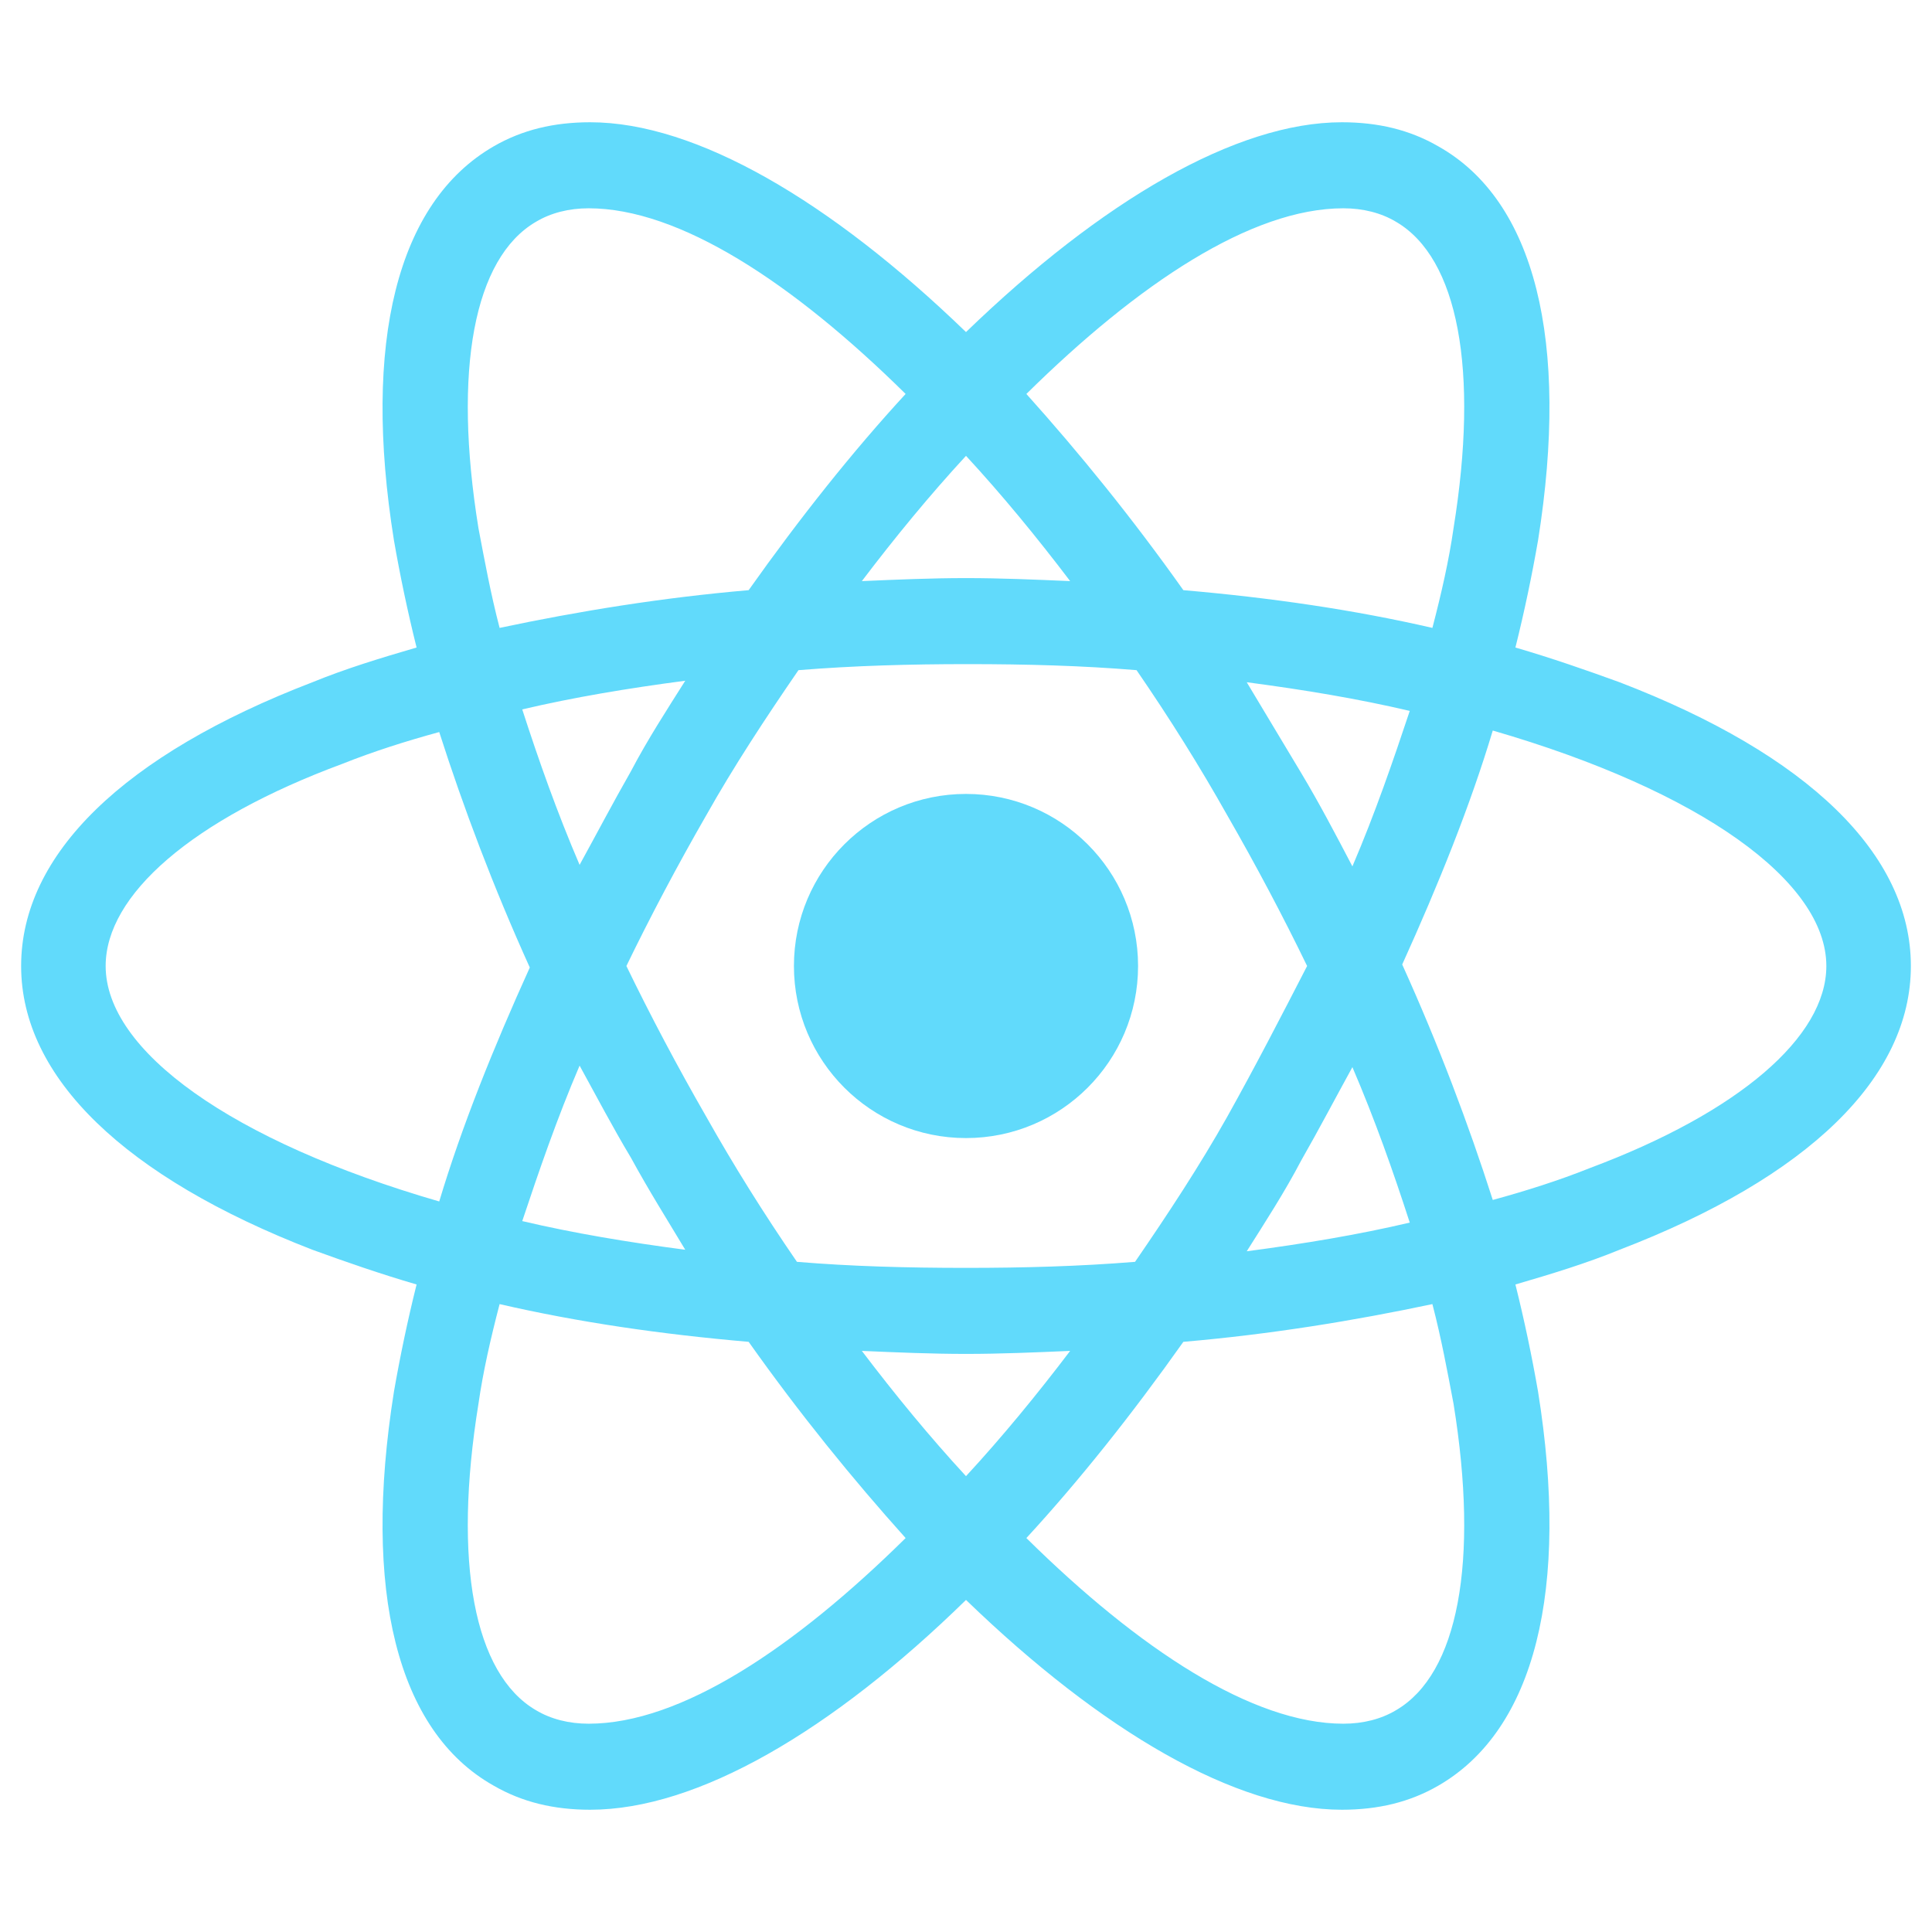
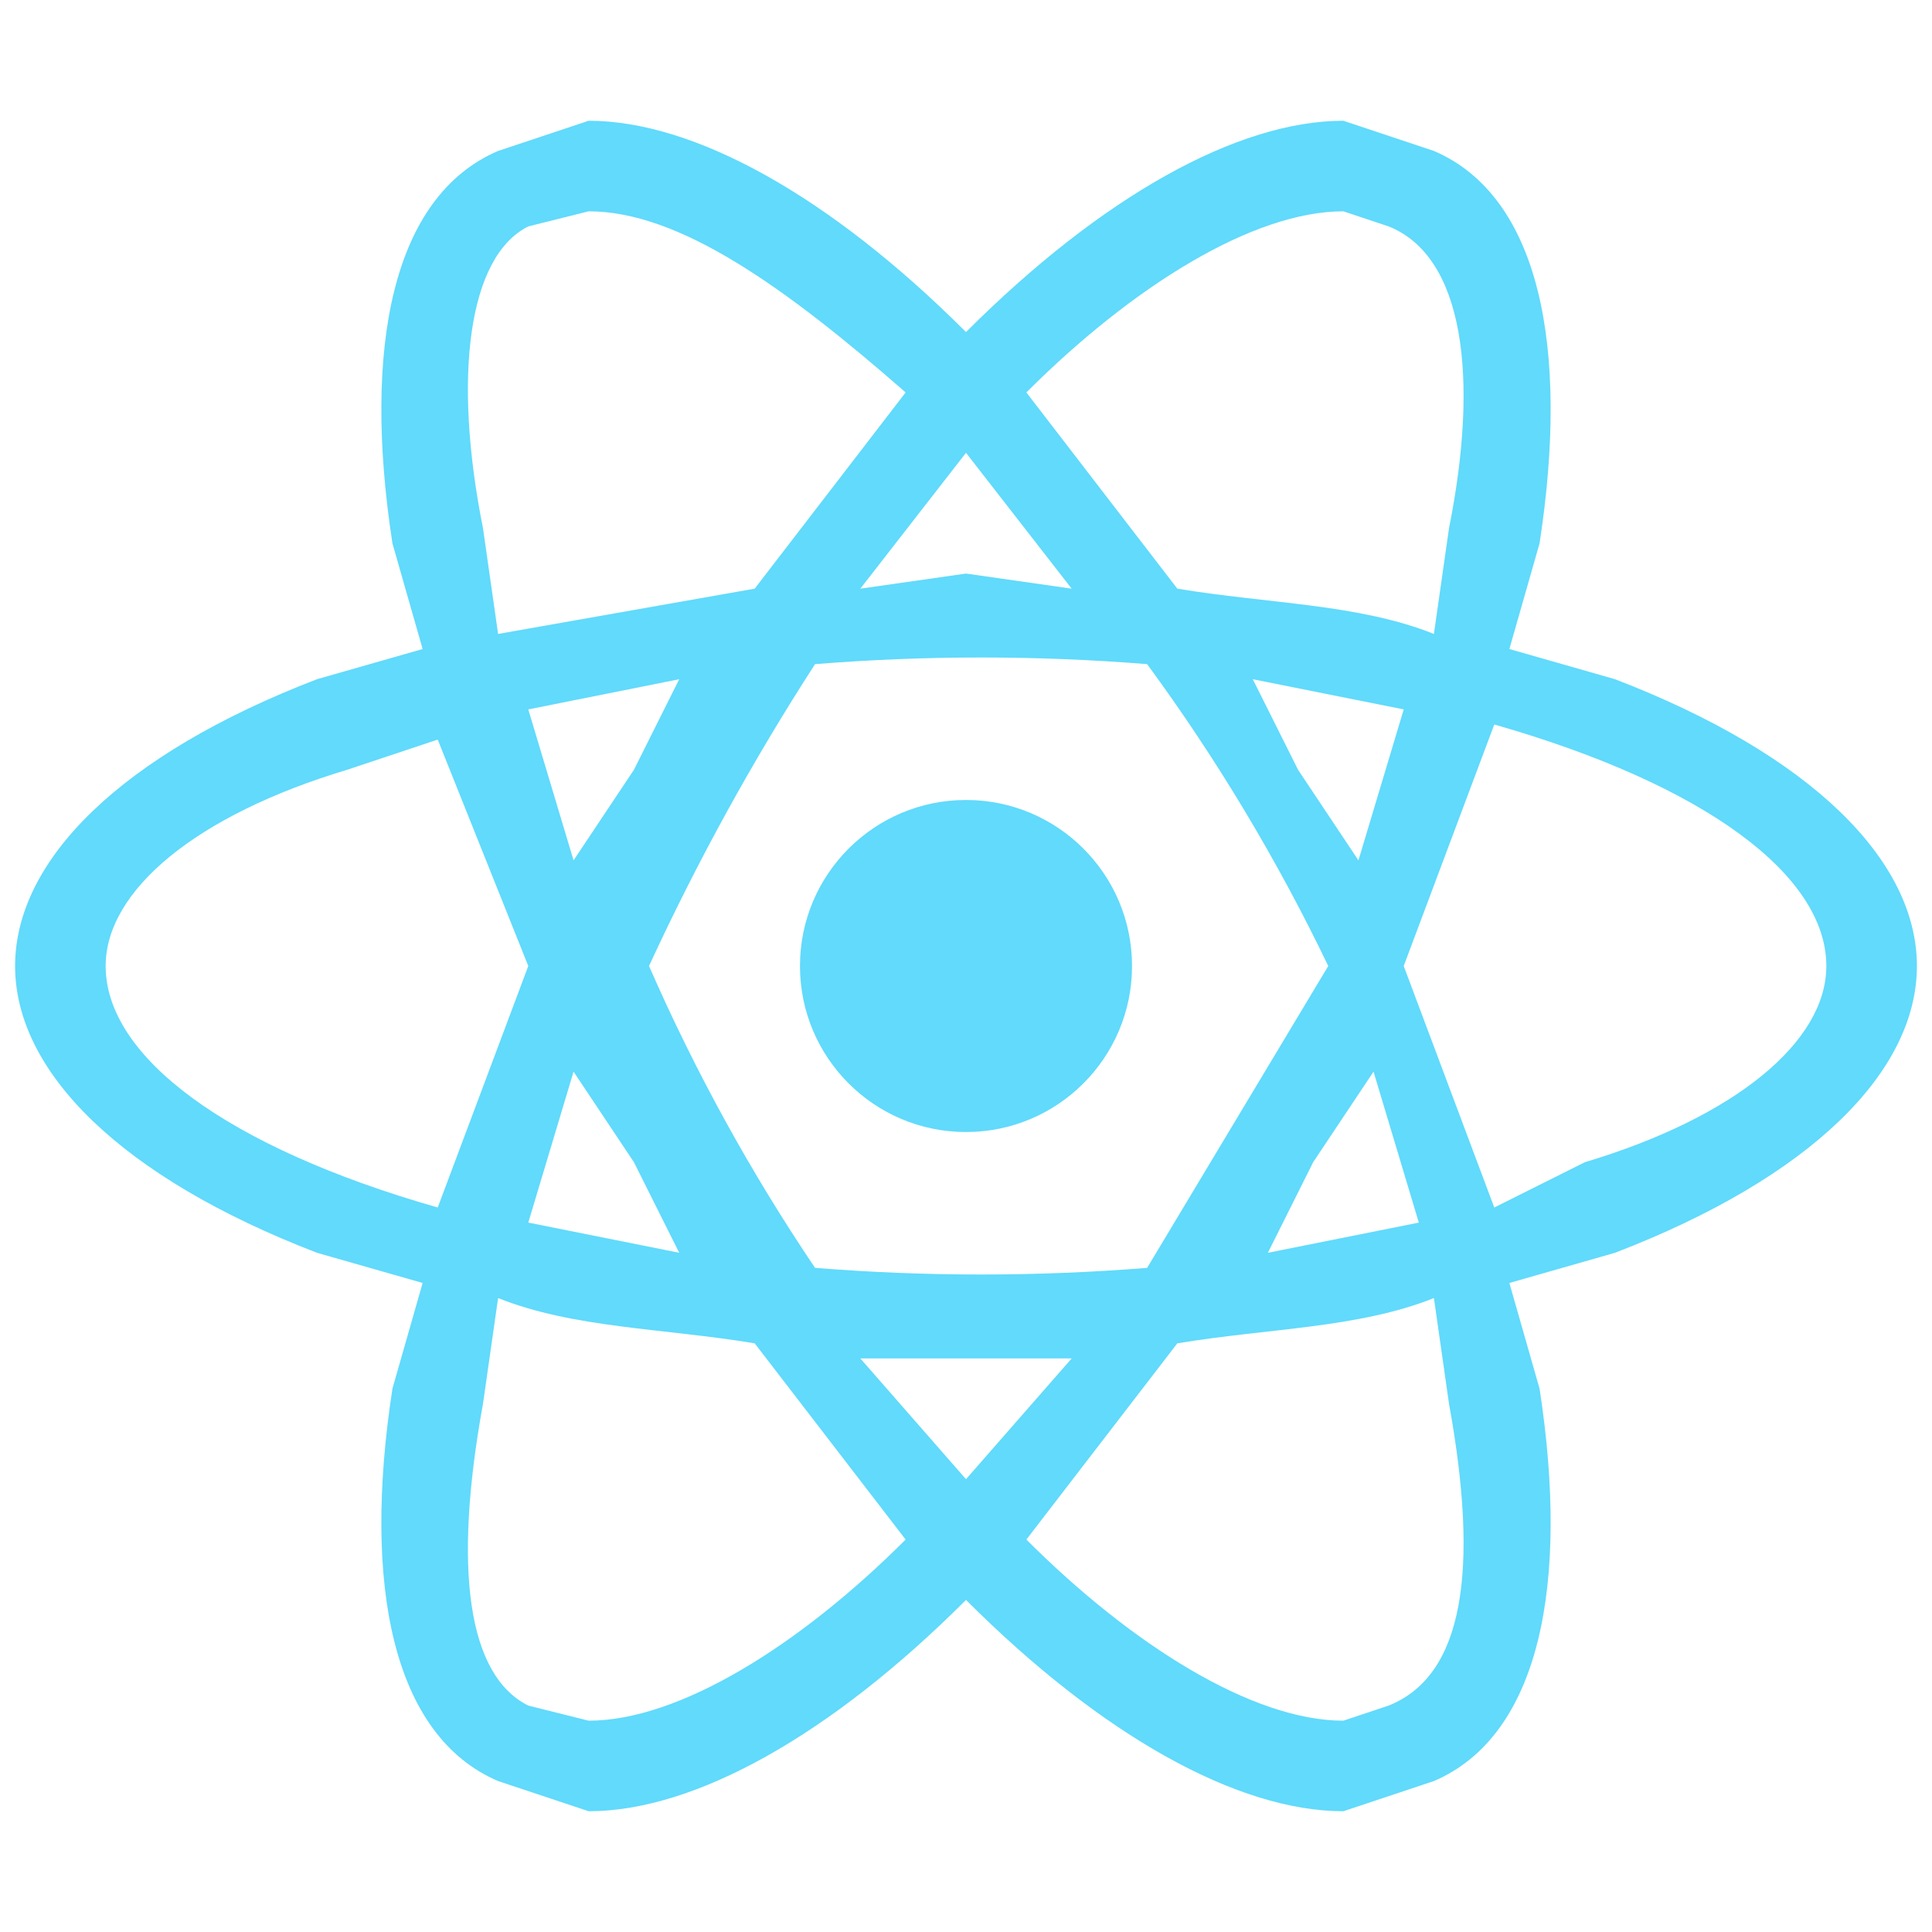
- <svg xmlns="http://www.w3.org/2000/svg" viewBox="0 0 128 128" enable-background="new 0 0 128 128">
+ <svg xmlns="http://www.w3.org/2000/svg" viewBox="0 0 128 128">
  <g fill="#61DAFB">
-     <circle cx="64" cy="64" r="11.4" />
-     <path d="M107.3 45.2c-2.2-.8-4.5-1.6-6.9-2.3.6-2.4 1.1-4.8 1.5-7.1 2.1-13.2-.2-22.5-6.6-26.1-1.9-1.1-4-1.6-6.4-1.6-7 0-15.9 5.2-24.9 13.9-9-8.7-17.9-13.9-24.9-13.9-2.4 0-4.5.5-6.4 1.6-6.4 3.7-8.7 13-6.6 26.1.4 2.3.9 4.7 1.5 7.1-2.4.7-4.7 1.4-6.9 2.3-12.5 4.8-19.3 11.4-19.3 18.8s6.9 14 19.3 18.8c2.2.8 4.5 1.6 6.9 2.3-.6 2.4-1.1 4.8-1.5 7.1-2.1 13.2.2 22.5 6.6 26.1 1.9 1.1 4 1.6 6.4 1.6 7.1 0 16-5.2 24.9-13.9 9 8.7 17.9 13.9 24.9 13.9 2.4 0 4.5-.5 6.4-1.6 6.4-3.7 8.7-13 6.6-26.1-.4-2.3-.9-4.7-1.5-7.1 2.4-.7 4.7-1.4 6.9-2.3 12.5-4.8 19.3-11.4 19.3-18.8s-6.8-14-19.3-18.8zm-14.8-30.5c4.1 2.4 5.5 9.8 3.8 20.3-.3 2.1-.8 4.3-1.4 6.6-5.2-1.2-10.7-2-16.5-2.5-3.4-4.8-6.9-9.1-10.4-13 7.4-7.3 14.9-12.3 21-12.3 1.3 0 2.5.3 3.5.9zm-11.2 59.3c-1.8 3.2-3.9 6.4-6.1 9.6-3.7.3-7.4.4-11.2.4-3.9 0-7.6-.1-11.2-.4-2.2-3.2-4.2-6.4-6-9.6-1.9-3.3-3.7-6.7-5.3-10 1.6-3.3 3.4-6.7 5.3-10 1.8-3.2 3.9-6.4 6.1-9.6 3.7-.3 7.4-.4 11.2-.4 3.9 0 7.6.1 11.2.4 2.2 3.2 4.2 6.4 6 9.6 1.9 3.3 3.7 6.7 5.3 10-1.7 3.3-3.4 6.6-5.3 10zm8.3-3.3c1.5 3.5 2.7 6.9 3.8 10.3-3.4.8-7 1.4-10.8 1.9 1.2-1.9 2.5-3.9 3.6-6 1.2-2.1 2.3-4.2 3.4-6.2zm-25.6 27.1c-2.4-2.6-4.7-5.4-6.9-8.3 2.3.1 4.6.2 6.9.2 2.3 0 4.6-.1 6.9-.2-2.2 2.9-4.5 5.7-6.9 8.3zm-18.6-15c-3.8-.5-7.4-1.1-10.8-1.9 1.1-3.3 2.3-6.8 3.8-10.3 1.1 2 2.2 4.1 3.4 6.1 1.2 2.2 2.4 4.1 3.6 6.1zm-7-25.5c-1.5-3.5-2.7-6.9-3.8-10.3 3.4-.8 7-1.4 10.8-1.9-1.2 1.9-2.5 3.9-3.6 6-1.2 2.1-2.3 4.2-3.4 6.2zm25.6-27.1c2.4 2.6 4.7 5.4 6.9 8.3-2.3-.1-4.6-.2-6.9-.2-2.3 0-4.6.1-6.9.2 2.2-2.9 4.5-5.7 6.9-8.3zm22.2 21l-3.6-6c3.8.5 7.4 1.1 10.8 1.9-1.1 3.3-2.3 6.8-3.8 10.3-1.1-2.1-2.2-4.2-3.4-6.2zm-54.5-16.2c-1.7-10.5-.3-17.9 3.8-20.3 1-.6 2.2-.9 3.5-.9 6 0 13.5 4.9 21 12.3-3.5 3.8-7 8.2-10.4 13-5.8.5-11.3 1.4-16.5 2.5-.6-2.3-1-4.5-1.4-6.6zm-24.7 29c0-4.7 5.7-9.7 15.7-13.4 2-.8 4.2-1.5 6.4-2.1 1.6 5 3.6 10.3 6 15.6-2.4 5.3-4.5 10.5-6 15.5-13.8-4-22.1-10-22.1-15.6zm28.5 49.3c-4.1-2.4-5.5-9.8-3.8-20.3.3-2.1.8-4.3 1.4-6.6 5.2 1.2 10.7 2 16.5 2.5 3.4 4.8 6.9 9.1 10.4 13-7.4 7.3-14.9 12.3-21 12.3-1.3 0-2.5-.3-3.5-.9zm60.8-20.3c1.7 10.5.3 17.9-3.8 20.3-1 .6-2.2.9-3.5.9-6 0-13.5-4.9-21-12.3 3.5-3.8 7-8.2 10.4-13 5.8-.5 11.3-1.4 16.5-2.5.6 2.3 1 4.5 1.4 6.6zm9-15.6c-2 .8-4.2 1.5-6.4 2.1-1.6-5-3.6-10.3-6-15.6 2.4-5.3 4.5-10.5 6-15.5 13.8 4 22.1 10 22.1 15.6 0 4.7-5.8 9.7-15.7 13.4z" />
+     <circle cx="64" cy="64" r="11" />
+     <path d="M107 45l-7-2 2-7c2-13 0-23-7-26l-6-2c-7 0-16 5-25 14-9-9-18-14-25-14l-6 2c-7 3-9 13-7 26l2 7-7 2C8 50 1 57 1 64s7 14 20 19l7 2-2 7c-2 13 0 23 7 26l6 2c7 0 16-5 25-14 9 9 18 14 25 14l6-2c7-3 9-13 7-26l-2-7 7-2c13-5 20-12 20-19s-7-14-20-19zM92 15c5 2 6 10 4 20l-1 7c-5-2-11-2-17-3L68 26c7-7 15-12 21-12l3 1zM82 74l-6 10a138 138 0 0 1-22 0 126 126 0 0 1-11-20 161 161 0 0 1 11-20 138 138 0 0 1 22 0 126 126 0 0 1 12 20l-6 10zm9-3l3 10-10 2 3-6 4-6zM64 98l-7-8h14l-7 8zM45 83l-10-2 3-10 4 6 3 6zm-7-26l-3-10 10-2-3 6-4 6zm26-27l7 9-7-1-7 1 7-9zm22 21l-3-6 10 2-3 10-4-6zM32 35c-2-10-1-18 3-20l4-1c6 0 13 5 21 12L50 39l-17 3-1-7zM7 64c0-5 6-10 16-13l6-2 6 15-6 16C15 76 7 70 7 64zm28 49c-4-2-5-9-3-20l1-7c5 2 11 2 17 3l10 13c-7 7-15 12-21 12l-4-1zm61-20c2 11 1 18-4 20l-3 1c-6 0-14-5-21-12l10-13c6-1 12-1 17-3l1 7zm9-16l-6 3-6-16 6-16c14 4 22 10 22 16 0 5-6 10-16 13z" />
  </g>
</svg>
